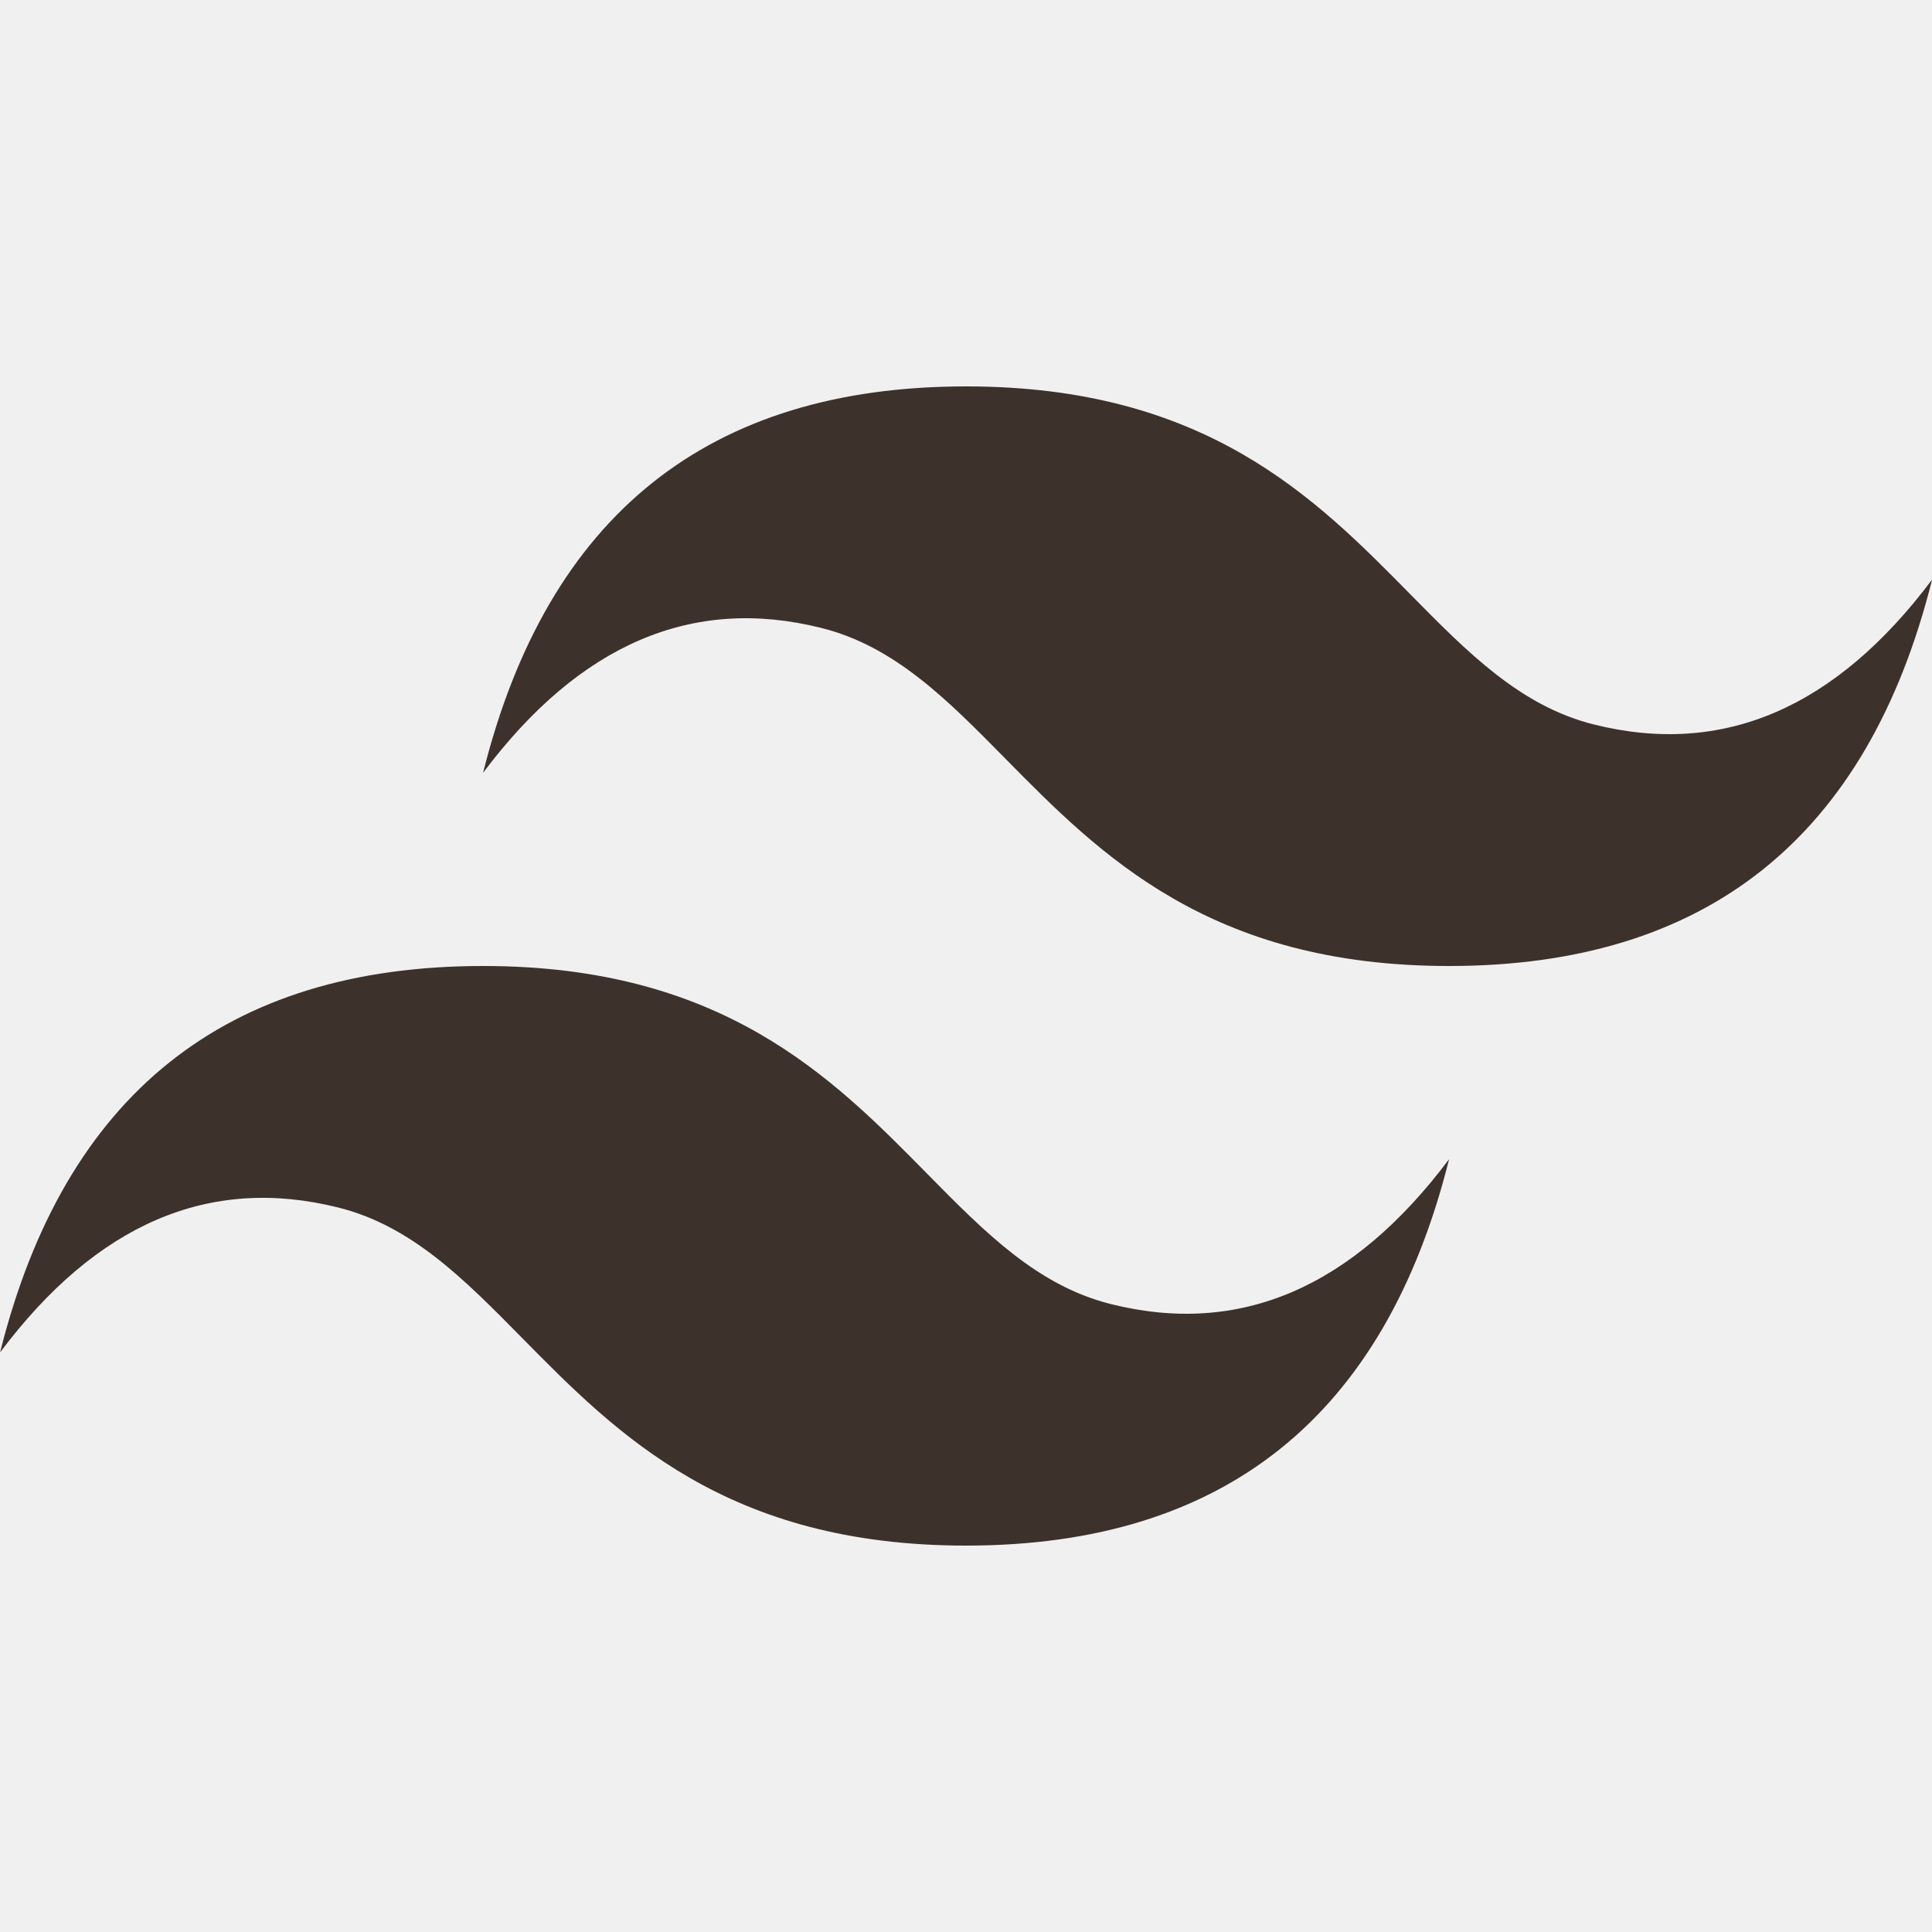
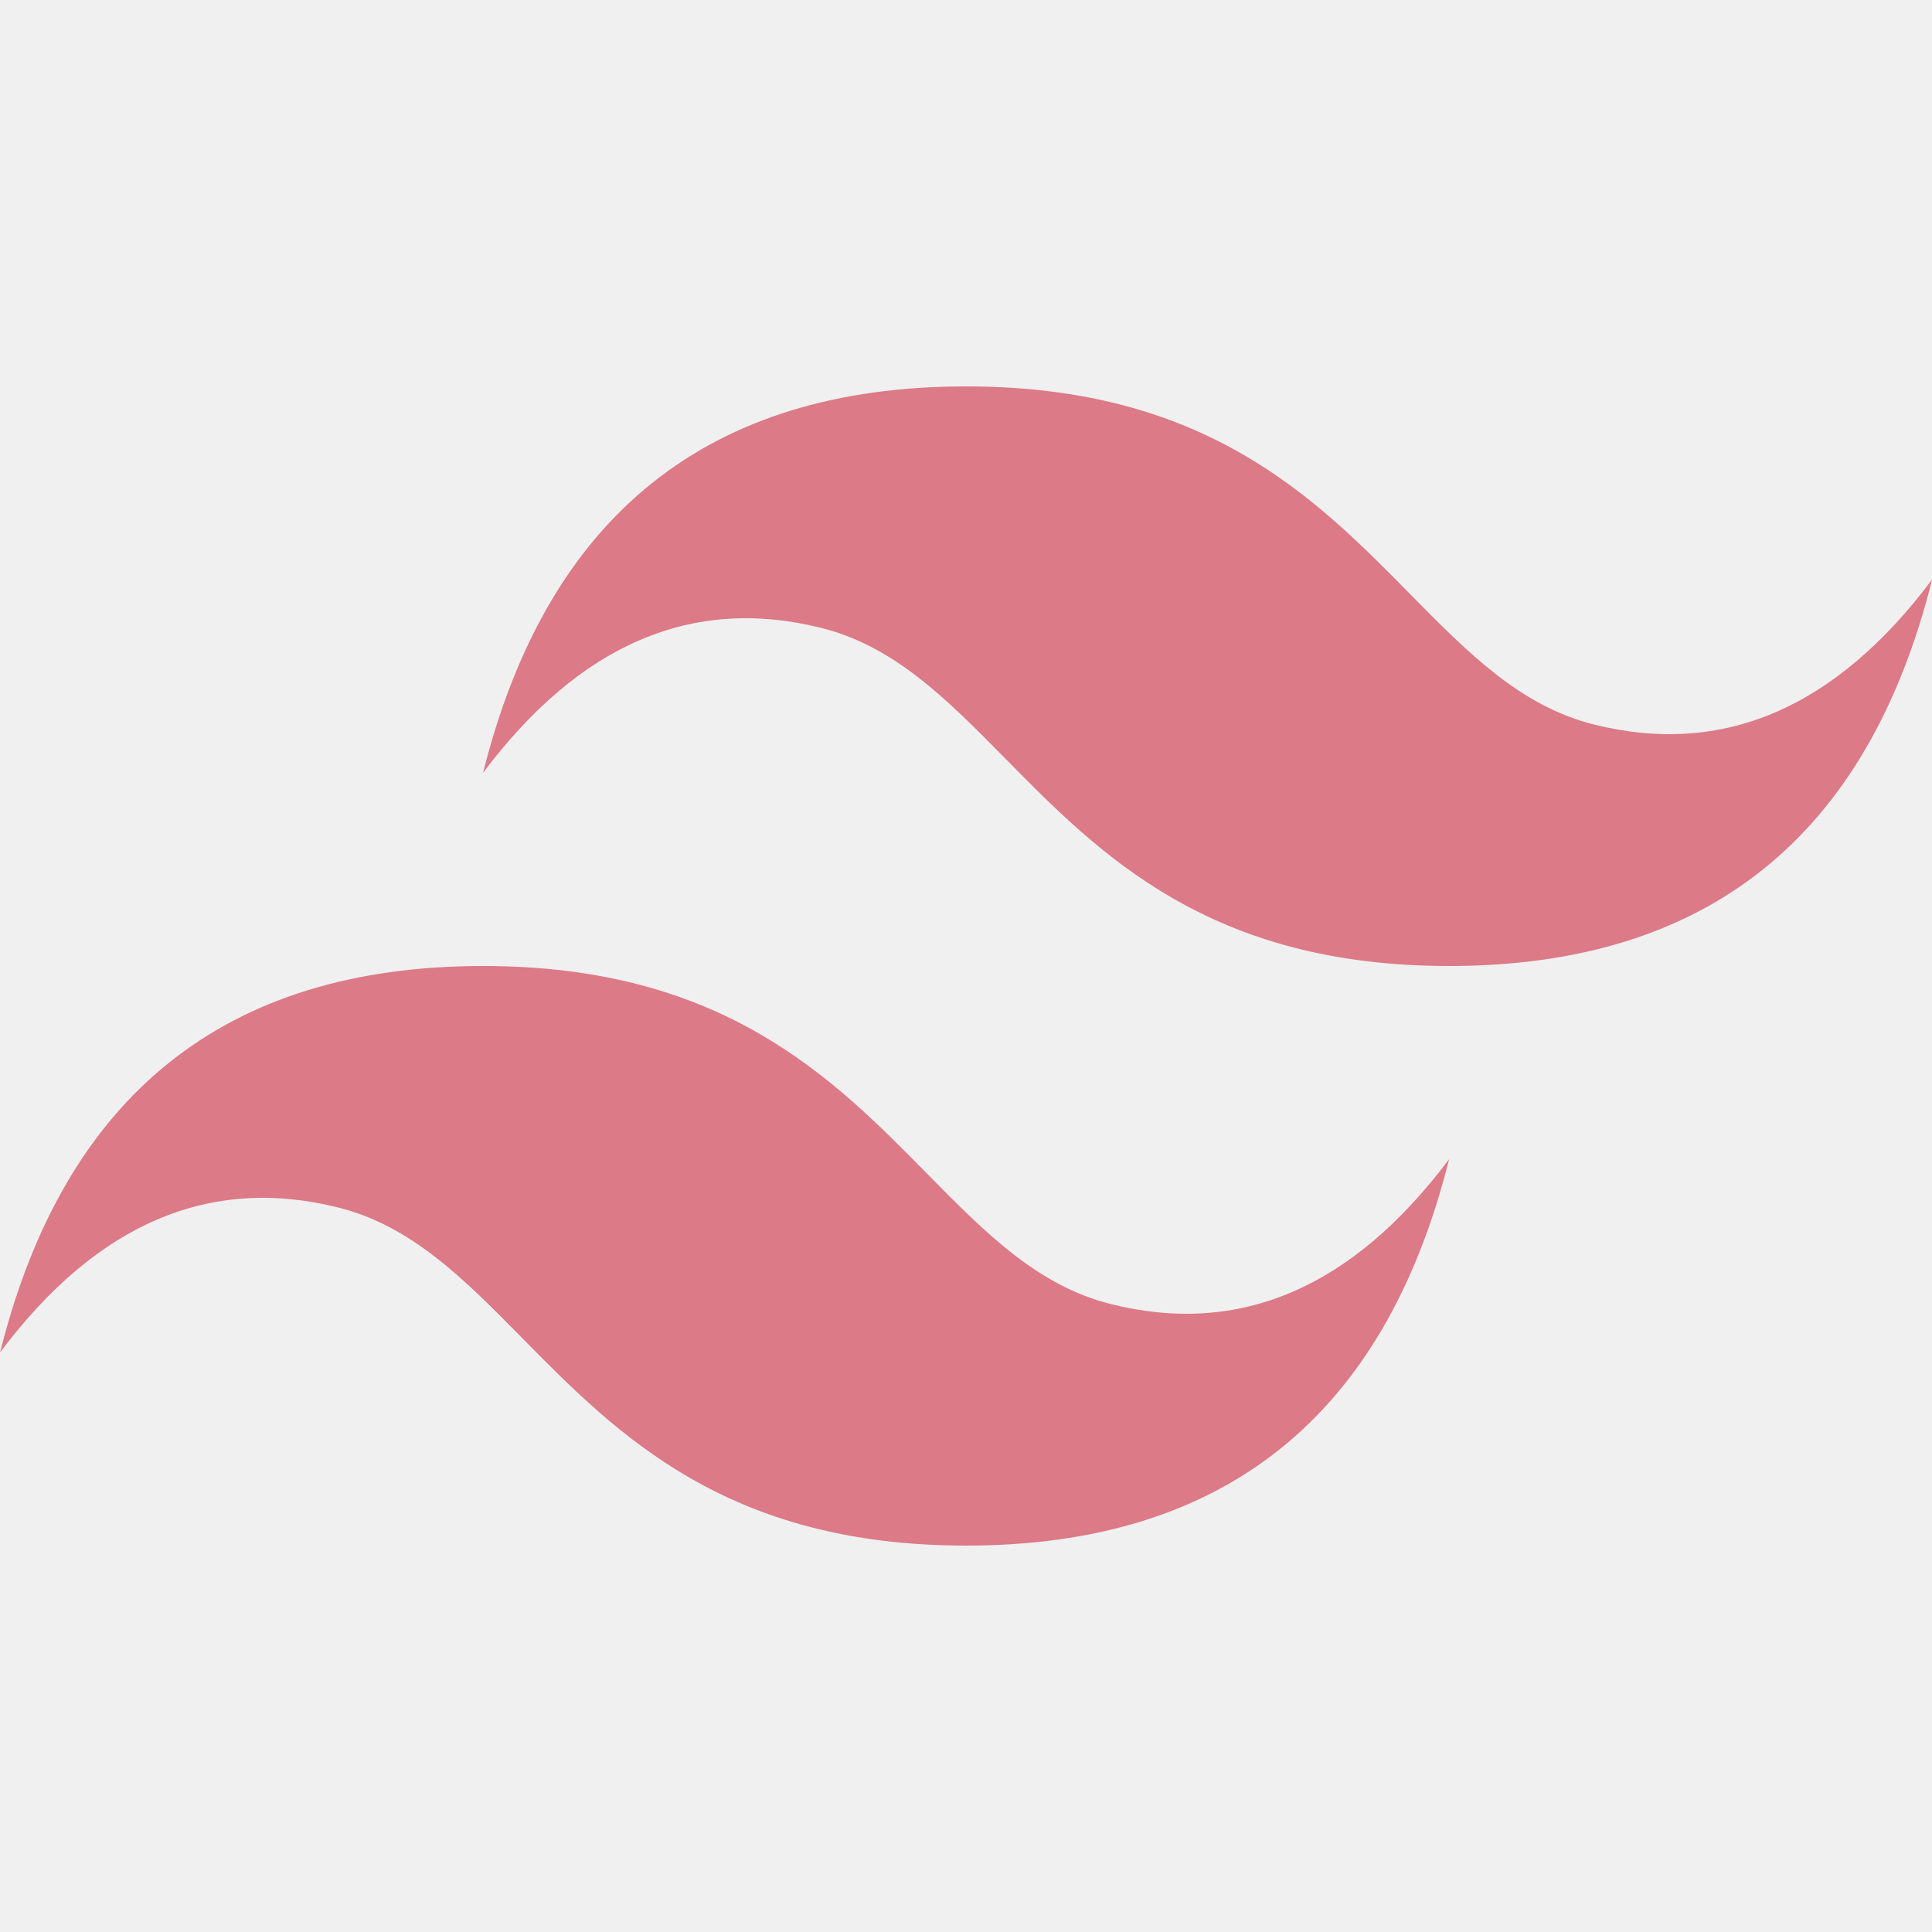
<svg xmlns="http://www.w3.org/2000/svg" width="24" height="24" viewBox="0 0 24 24" fill="none">
  <g clip-path="url(#clip0_157_211)">
-     <path d="M12.001 4.8C8.801 4.8 6.801 6.4 6.001 9.6C7.201 8 8.601 7.4 10.201 7.8C11.114 8.028 11.766 8.69 12.489 9.424C13.666 10.618 15.027 12 18.001 12C21.201 12 23.201 10.4 24.001 7.2C22.801 8.8 21.401 9.4 19.801 9C18.888 8.772 18.236 8.11 17.513 7.376C16.337 6.182 14.976 4.8 12.001 4.8ZM6.001 12C2.801 12 0.801 13.6 0.001 16.8C1.201 15.2 2.601 14.6 4.201 15C5.114 15.228 5.766 15.89 6.489 16.624C7.666 17.818 9.027 19.2 12.001 19.2C15.201 19.2 17.201 17.6 18.001 14.4C16.801 16 15.401 16.6 13.801 16.2C12.888 15.972 12.236 15.31 11.513 14.576C10.337 13.382 8.976 12 6.001 12Z" fill="#3D312B" />
+     <path d="M12.001 4.8C8.801 4.8 6.801 6.4 6.001 9.6C7.201 8 8.601 7.4 10.201 7.8C11.114 8.028 11.766 8.69 12.489 9.424C13.666 10.618 15.027 12 18.001 12C21.201 12 23.201 10.4 24.001 7.2C22.801 8.8 21.401 9.4 19.801 9C18.888 8.772 18.236 8.11 17.513 7.376C16.337 6.182 14.976 4.8 12.001 4.8ZM6.001 12C2.801 12 0.801 13.6 0.001 16.8C1.201 15.2 2.601 14.6 4.201 15C5.114 15.228 5.766 15.89 6.489 16.624C7.666 17.818 9.027 19.2 12.001 19.2C15.201 19.2 17.201 17.6 18.001 14.4C16.801 16 15.401 16.6 13.801 16.2C12.888 15.972 12.236 15.31 11.513 14.576C10.337 13.382 8.976 12 6.001 12Z" fill="#DC7A87" />
  </g>
  <defs>
    <clipPath id="clip0_157_211">
      <rect width="24" height="24" fill="white" />
    </clipPath>
  </defs>
</svg>
